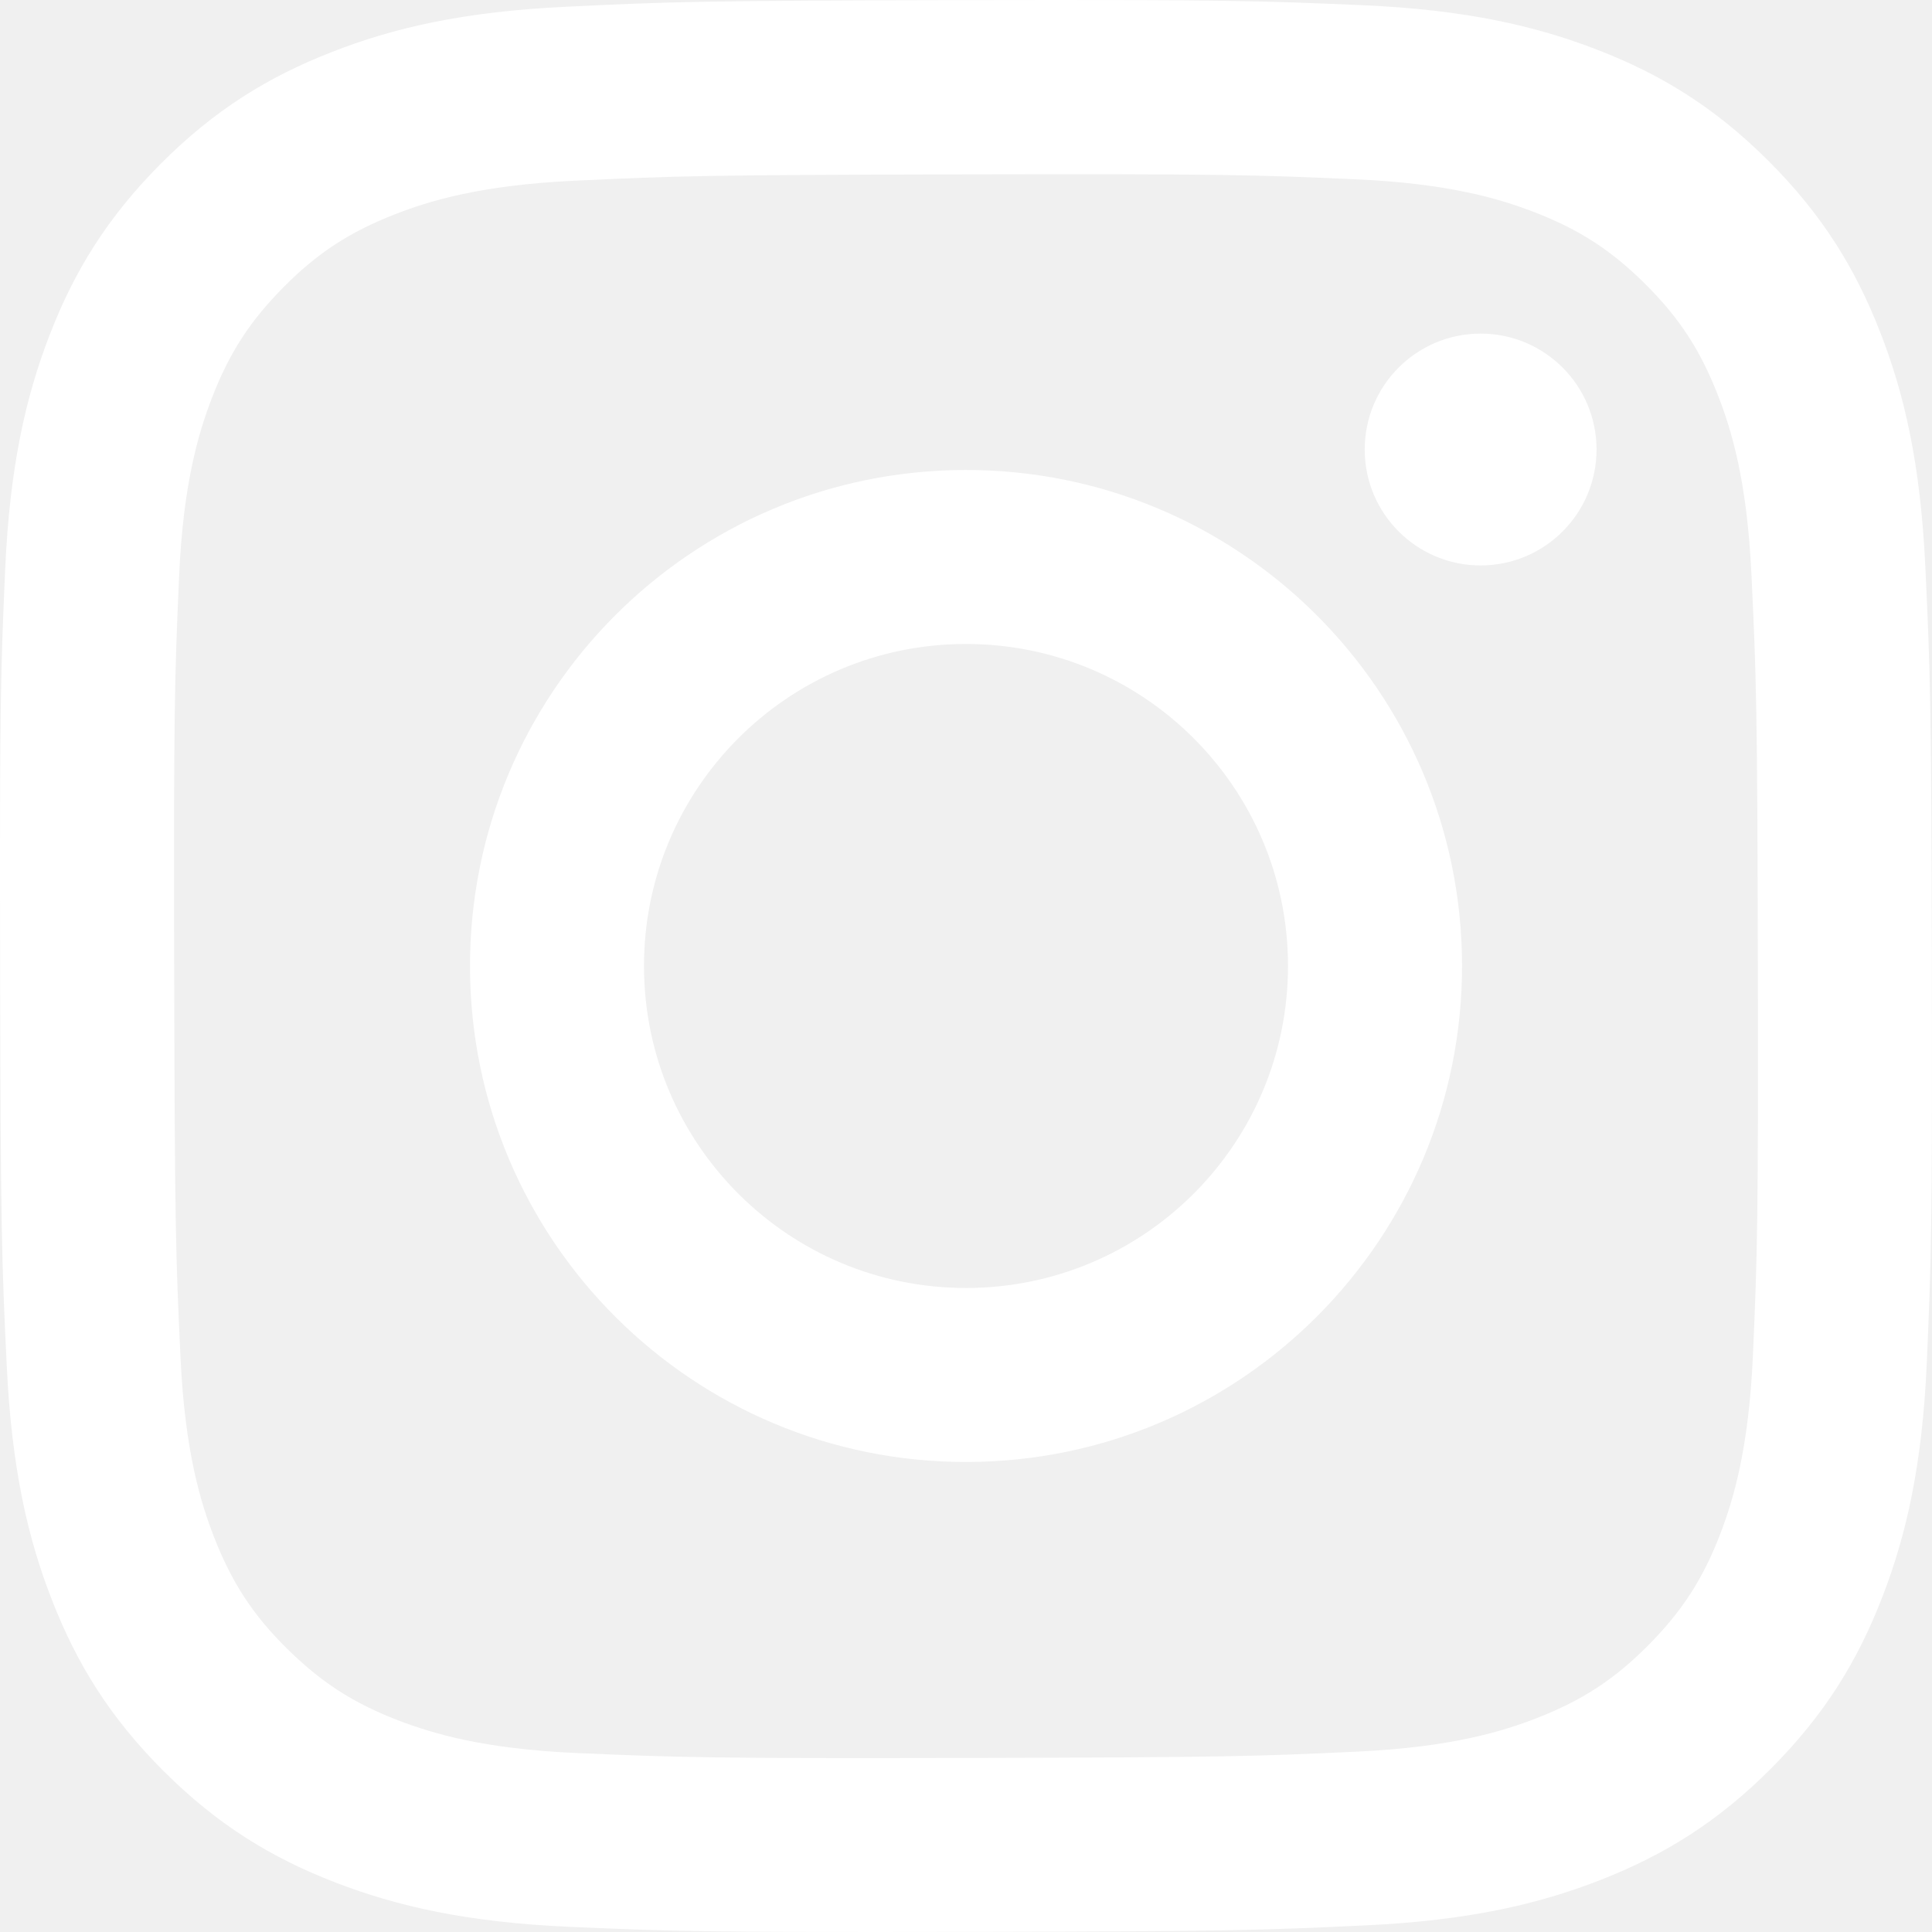
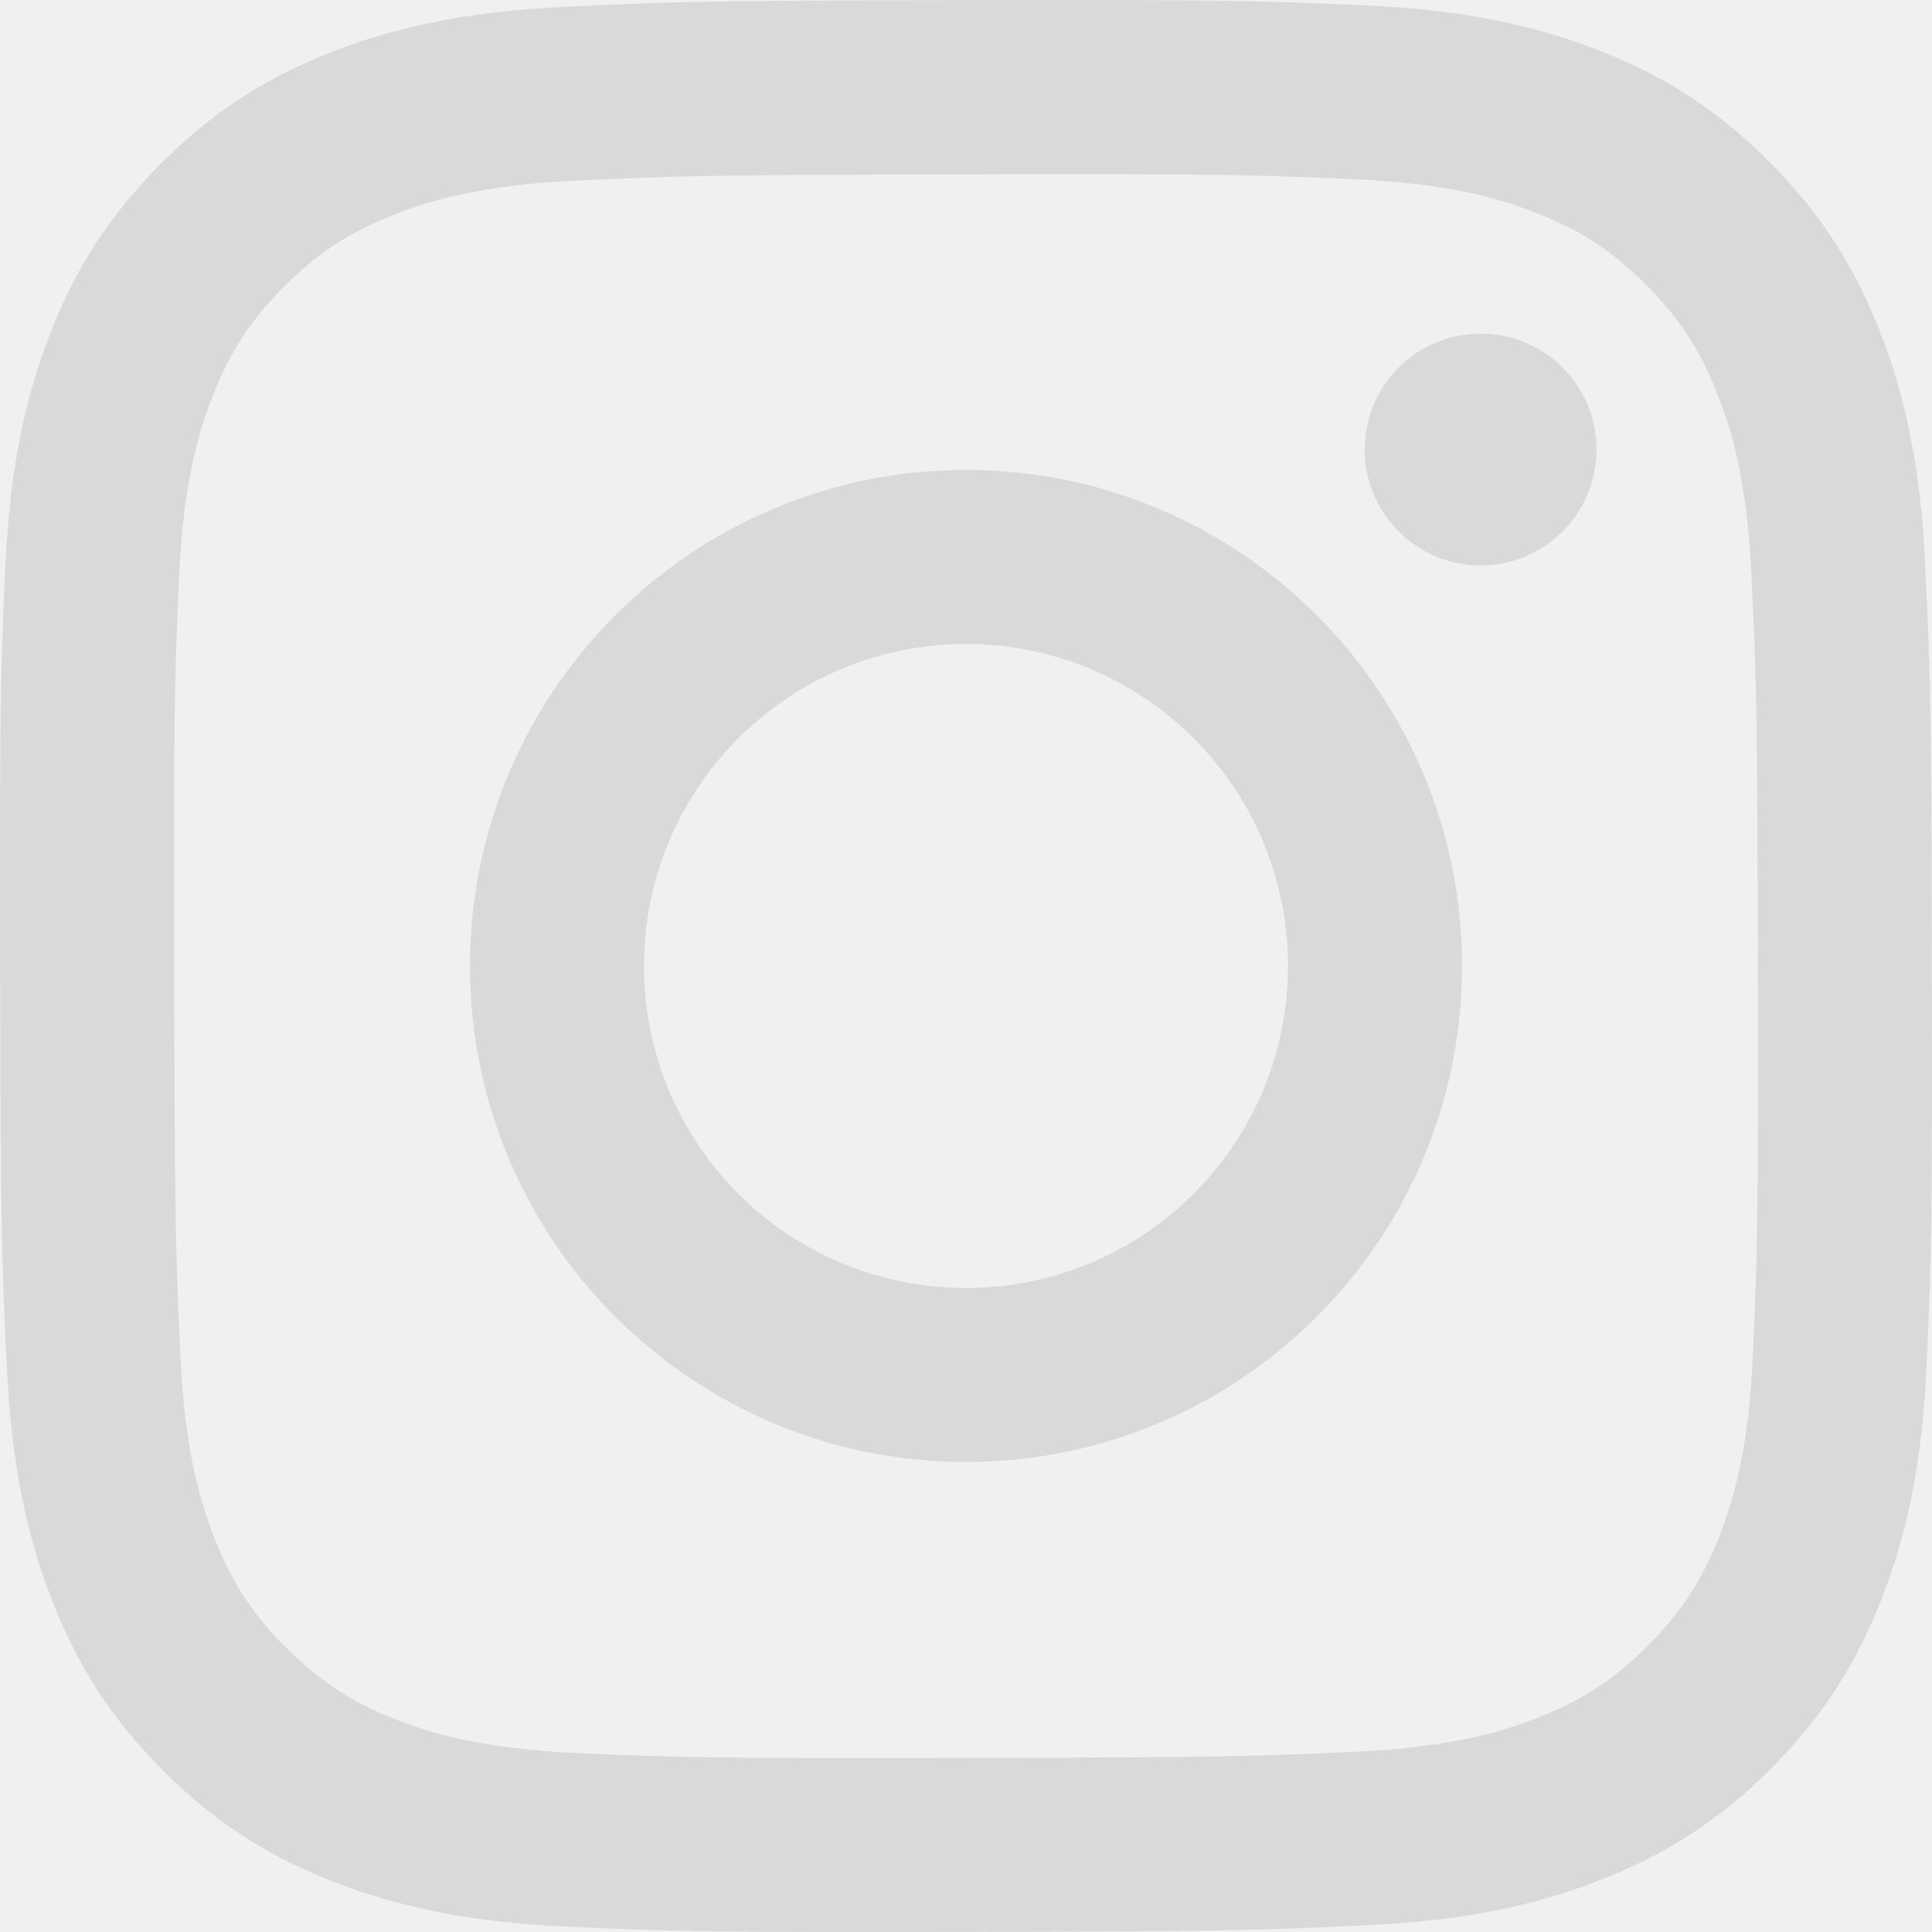
<svg xmlns="http://www.w3.org/2000/svg" id="Layer_1" data-name="Layer 1" viewBox="0 0 1000 1000">
  <defs>
-     <style>.cls-1{fill:#fff;}</style>
+     <style>.cls-1{fill:#D9D9D9;}</style>
  </defs>
  <path class="cls-1" d="M295.42,6c-53.2,2.51-89.53,11-121.29,23.48-32.87,12.81-60.73,30-88.45,57.82S40.89,143,28.17,175.92c-12.31,31.83-20.65,68.19-23,121.42S2.3,367.68,2.56,503.46,3.42,656.26,6,709.6c2.54,53.19,11,89.51,23.48,121.28,12.83,32.87,30,60.72,57.83,88.45S143,964.09,176,976.83c31.8,12.29,68.17,20.67,121.39,23s70.35,2.87,206.09,2.61,152.83-.86,206.16-3.39S799.1,988,830.88,975.58c32.87-12.86,60.74-30,88.45-57.84S964.1,862,976.81,829.06c12.32-31.8,20.69-68.17,23-121.35,2.33-53.37,2.88-70.41,2.62-206.17s-.87-152.78-3.4-206.1-11-89.53-23.47-121.32c-12.85-32.87-30-60.7-57.82-88.45S862,40.87,829.07,28.19c-31.82-12.31-68.17-20.7-121.39-23S637.33,2.3,501.54,2.56,348.75,3.4,295.42,6m5.84,903.88c-48.75-2.12-75.22-10.22-92.86-17-23.36-9-40-19.88-57.58-37.29s-28.38-34.11-37.5-57.42c-6.85-17.64-15.1-44.08-17.38-92.83-2.48-52.69-3-68.51-3.29-202s.22-149.29,2.53-202c2.08-48.71,10.23-75.21,17-92.84,9-23.39,19.84-40,37.29-57.57s34.1-28.39,57.43-37.51c17.62-6.88,44.06-15.06,92.79-17.38,52.73-2.5,68.53-3,202-3.29s149.31.21,202.06,2.53c48.71,2.12,75.22,10.19,92.83,17,23.37,9,40,19.81,57.57,37.29s28.4,34.07,37.52,57.45c6.89,17.57,15.07,44,17.37,92.76,2.51,52.73,3.08,68.54,3.32,202s-.23,149.31-2.54,202c-2.13,48.75-10.21,75.23-17,92.89-9,23.35-19.85,40-37.31,57.56s-34.09,28.38-57.43,37.5c-17.6,6.87-44.07,15.07-92.76,17.39-52.73,2.48-68.53,3-202.05,3.29s-149.27-.25-202-2.53m407.6-674.61a60,60,0,1,0,59.88-60.1,60,60,0,0,0-59.88,60.1M245.77,503c.28,141.8,115.44,256.49,257.21,256.22S759.52,643.8,759.25,502,643.79,245.48,502,245.76,245.5,361.22,245.77,503m90.06-.18a166.67,166.67,0,1,1,167,166.34,166.65,166.65,0,0,1-167-166.34" transform="translate(-2.5 -2.5)" />
</svg>
